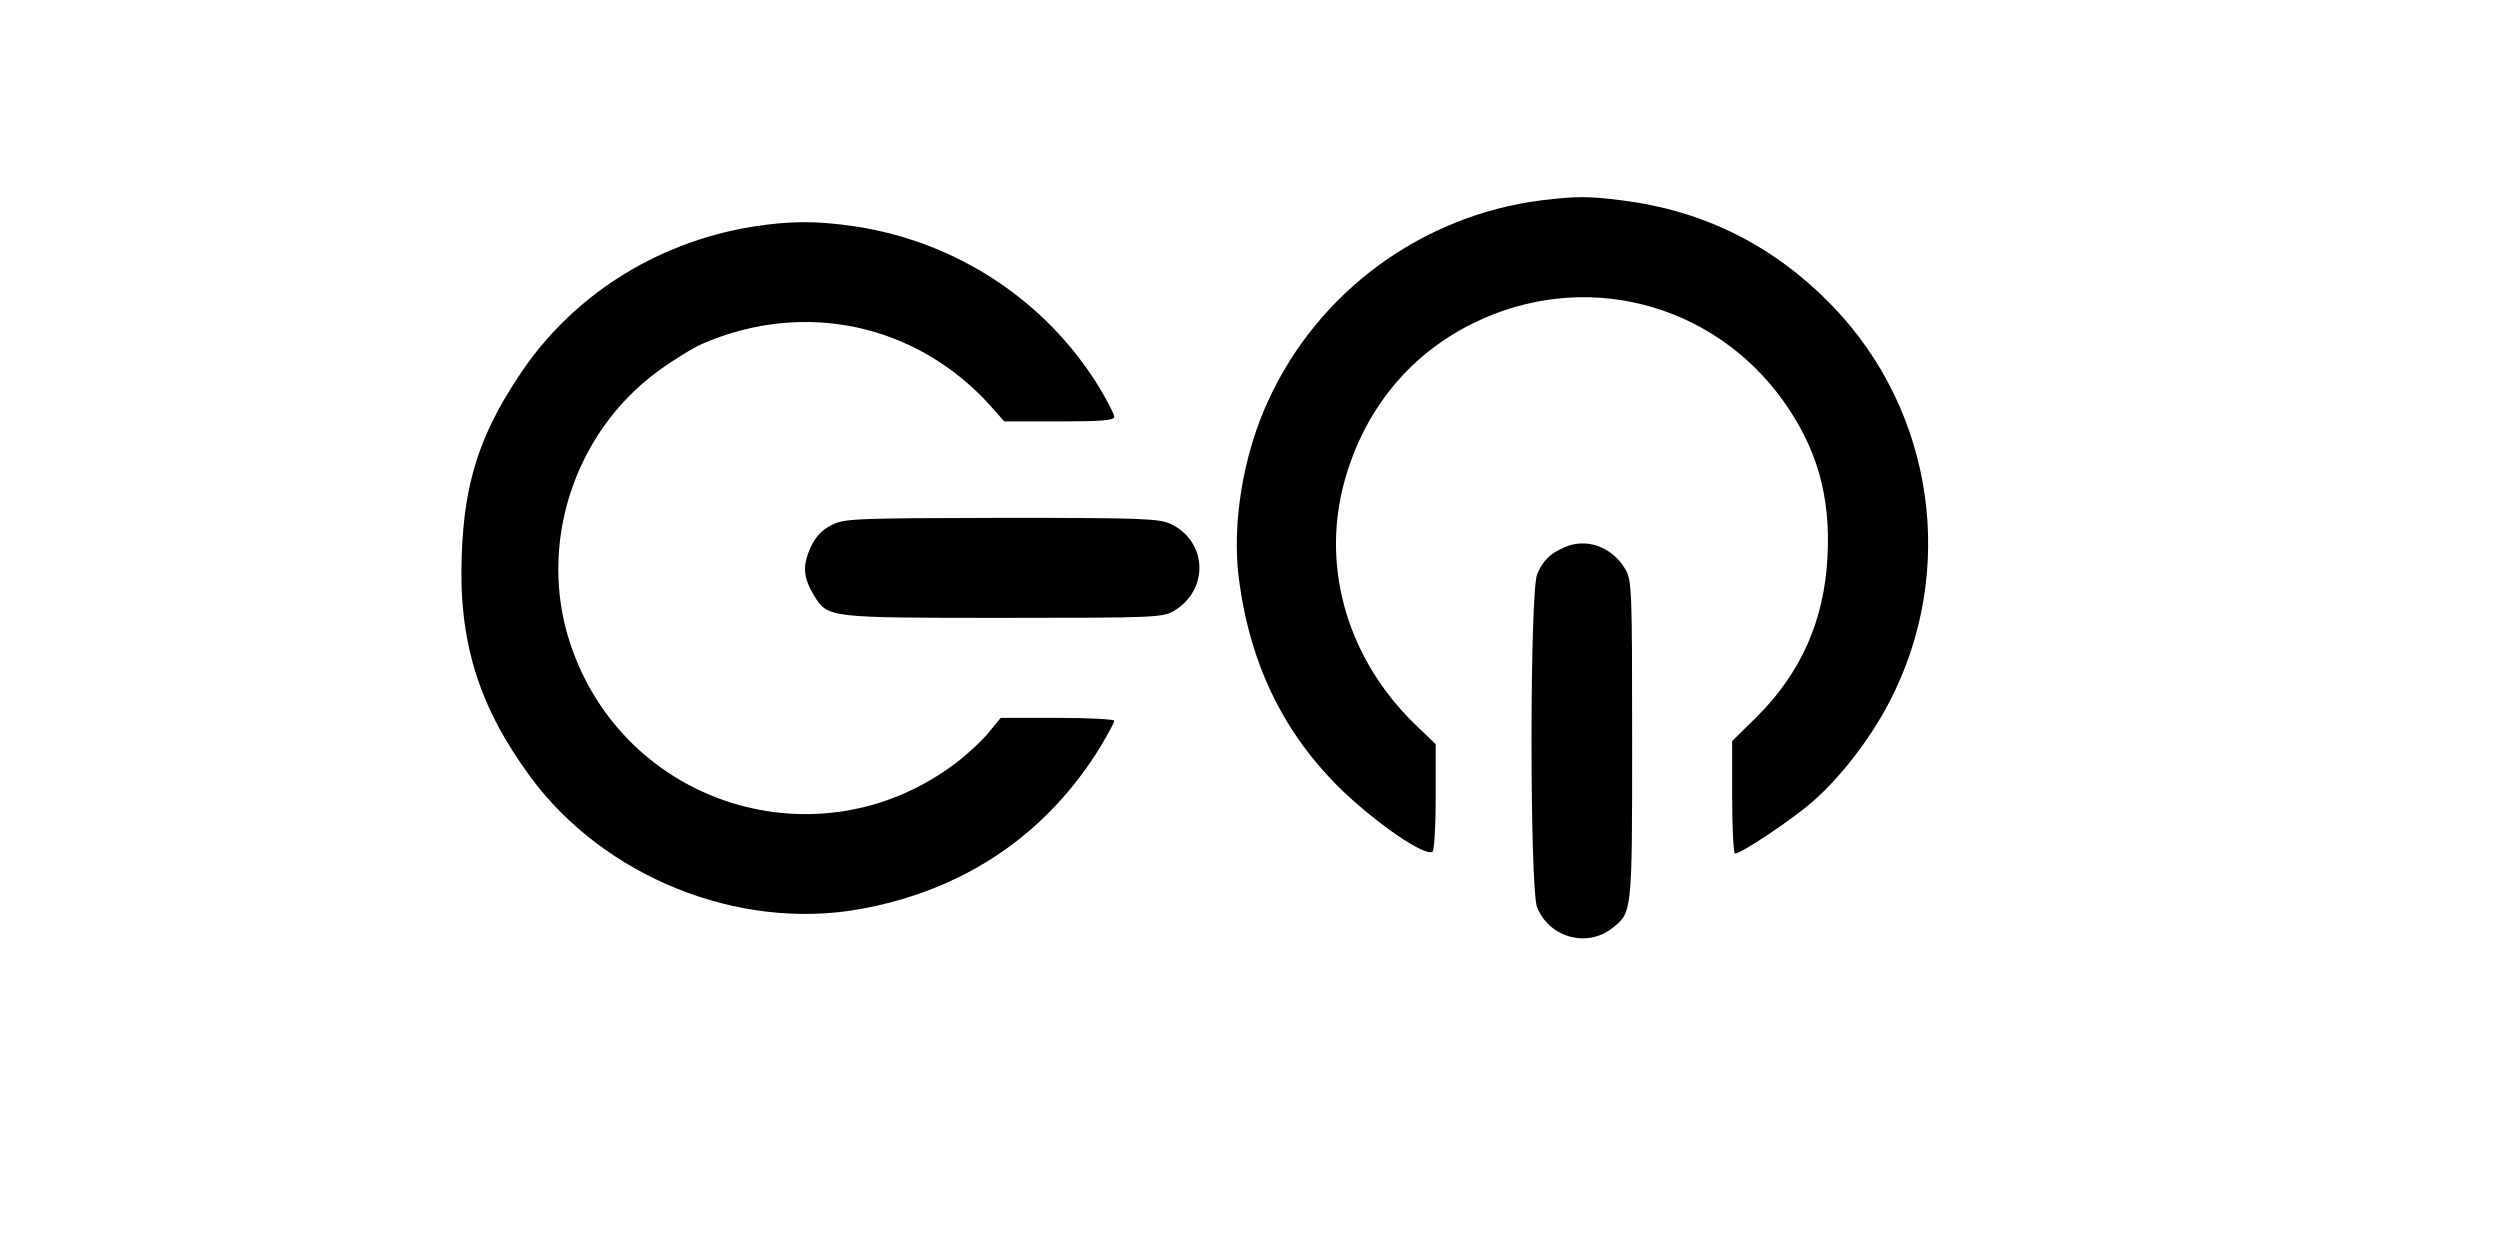
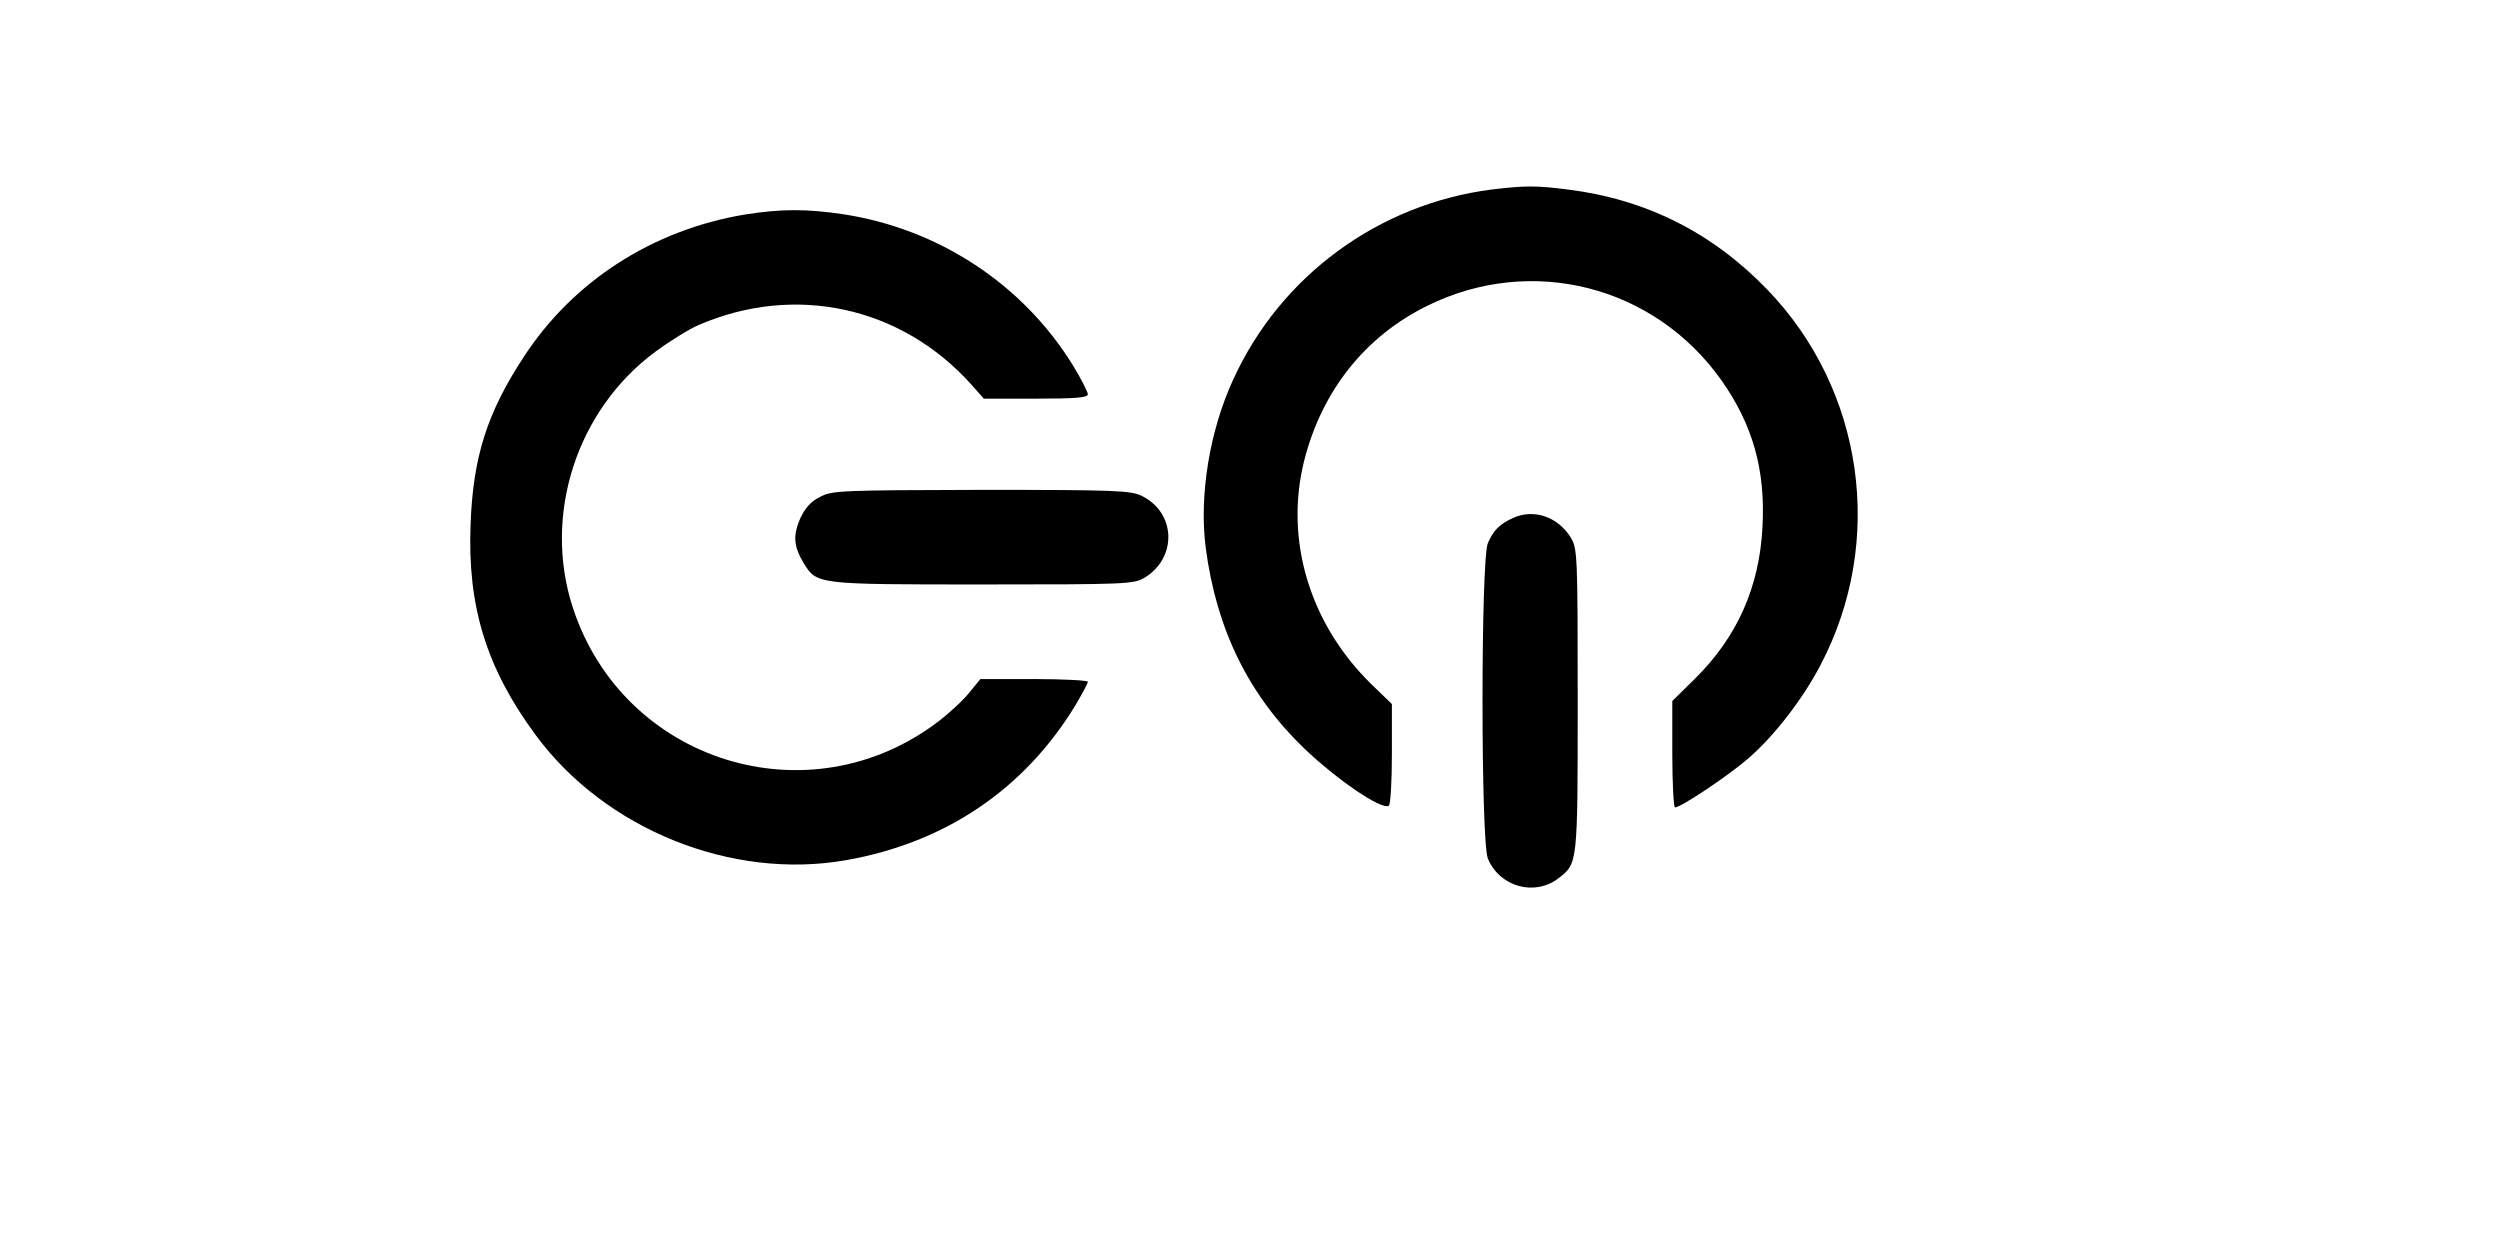
- <svg xmlns="http://www.w3.org/2000/svg" version="1.0" width="200pt" height="100pt" viewBox="70 50 320 350" preserveAspectRatio="xMidYMid meet">
+ <svg xmlns="http://www.w3.org/2000/svg" version="1.0" width="200pt" height="100pt" viewBox="70 50 340 370" preserveAspectRatio="xMidYMid meet">
  <g transform="translate(0,432) scale(0.1,-0.1)" fill="#000000" stroke="none">
    <path d="M3115 3259 c-334 -43 -624 -255 -764 -561 -71 -153 -102 -346 -82 -500 32 -242 127 -435 292 -594 98 -93 228 -182 250 -169 5 4 9 72 9 153 l0 148 -61 59 c-182 178 -257 426 -199 660 52 207 180 369 365 460 308 152 671 60 870 -220 93 -132 131 -265 122 -434 -9 -179 -75 -327 -201 -451 l-66 -65 0 -157 c0 -87 4 -158 8 -158 18 0 161 96 218 146 77 67 161 176 213 276 192 366 128 815 -158 1111 -162 168 -358 267 -590 296 -95 12 -126 12 -226 0z" />
    <path d="M905 3185 c-272 -45 -509 -197 -655 -422 -108 -164 -150 -297 -157 -494 -10 -244 47 -427 192 -624 206 -280 581 -431 920 -371 294 52 527 210 678 458 20 34 37 65 37 70 0 4 -72 8 -159 8 l-159 0 -32 -39 c-17 -22 -59 -61 -93 -87 -383 -291 -931 -120 -1081 336 -90 274 10 586 244 759 42 31 100 67 128 79 285 123 599 55 806 -175 l38 -43 154 0 c119 0 154 3 154 13 0 7 -20 46 -45 87 -148 239 -397 403 -680 446 -108 16 -183 16 -290 -1z" />
    <path d="M1127 2349 c-28 -14 -44 -33 -59 -65 -21 -50 -19 -81 11 -131 39 -63 37 -63 530 -63 427 0 447 1 479 20 97 59 93 192 -8 242 -32 16 -76 18 -475 18 -422 -1 -442 -2 -478 -21z" />
    <path d="M3179 2287 c-40 -18 -59 -37 -75 -75 -21 -50 -21 -883 0 -933 35 -85 140 -113 210 -58 56 44 56 40 56 526 0 429 -1 449 -20 481 -38 62 -109 87 -171 59z" />
  </g>
</svg>
